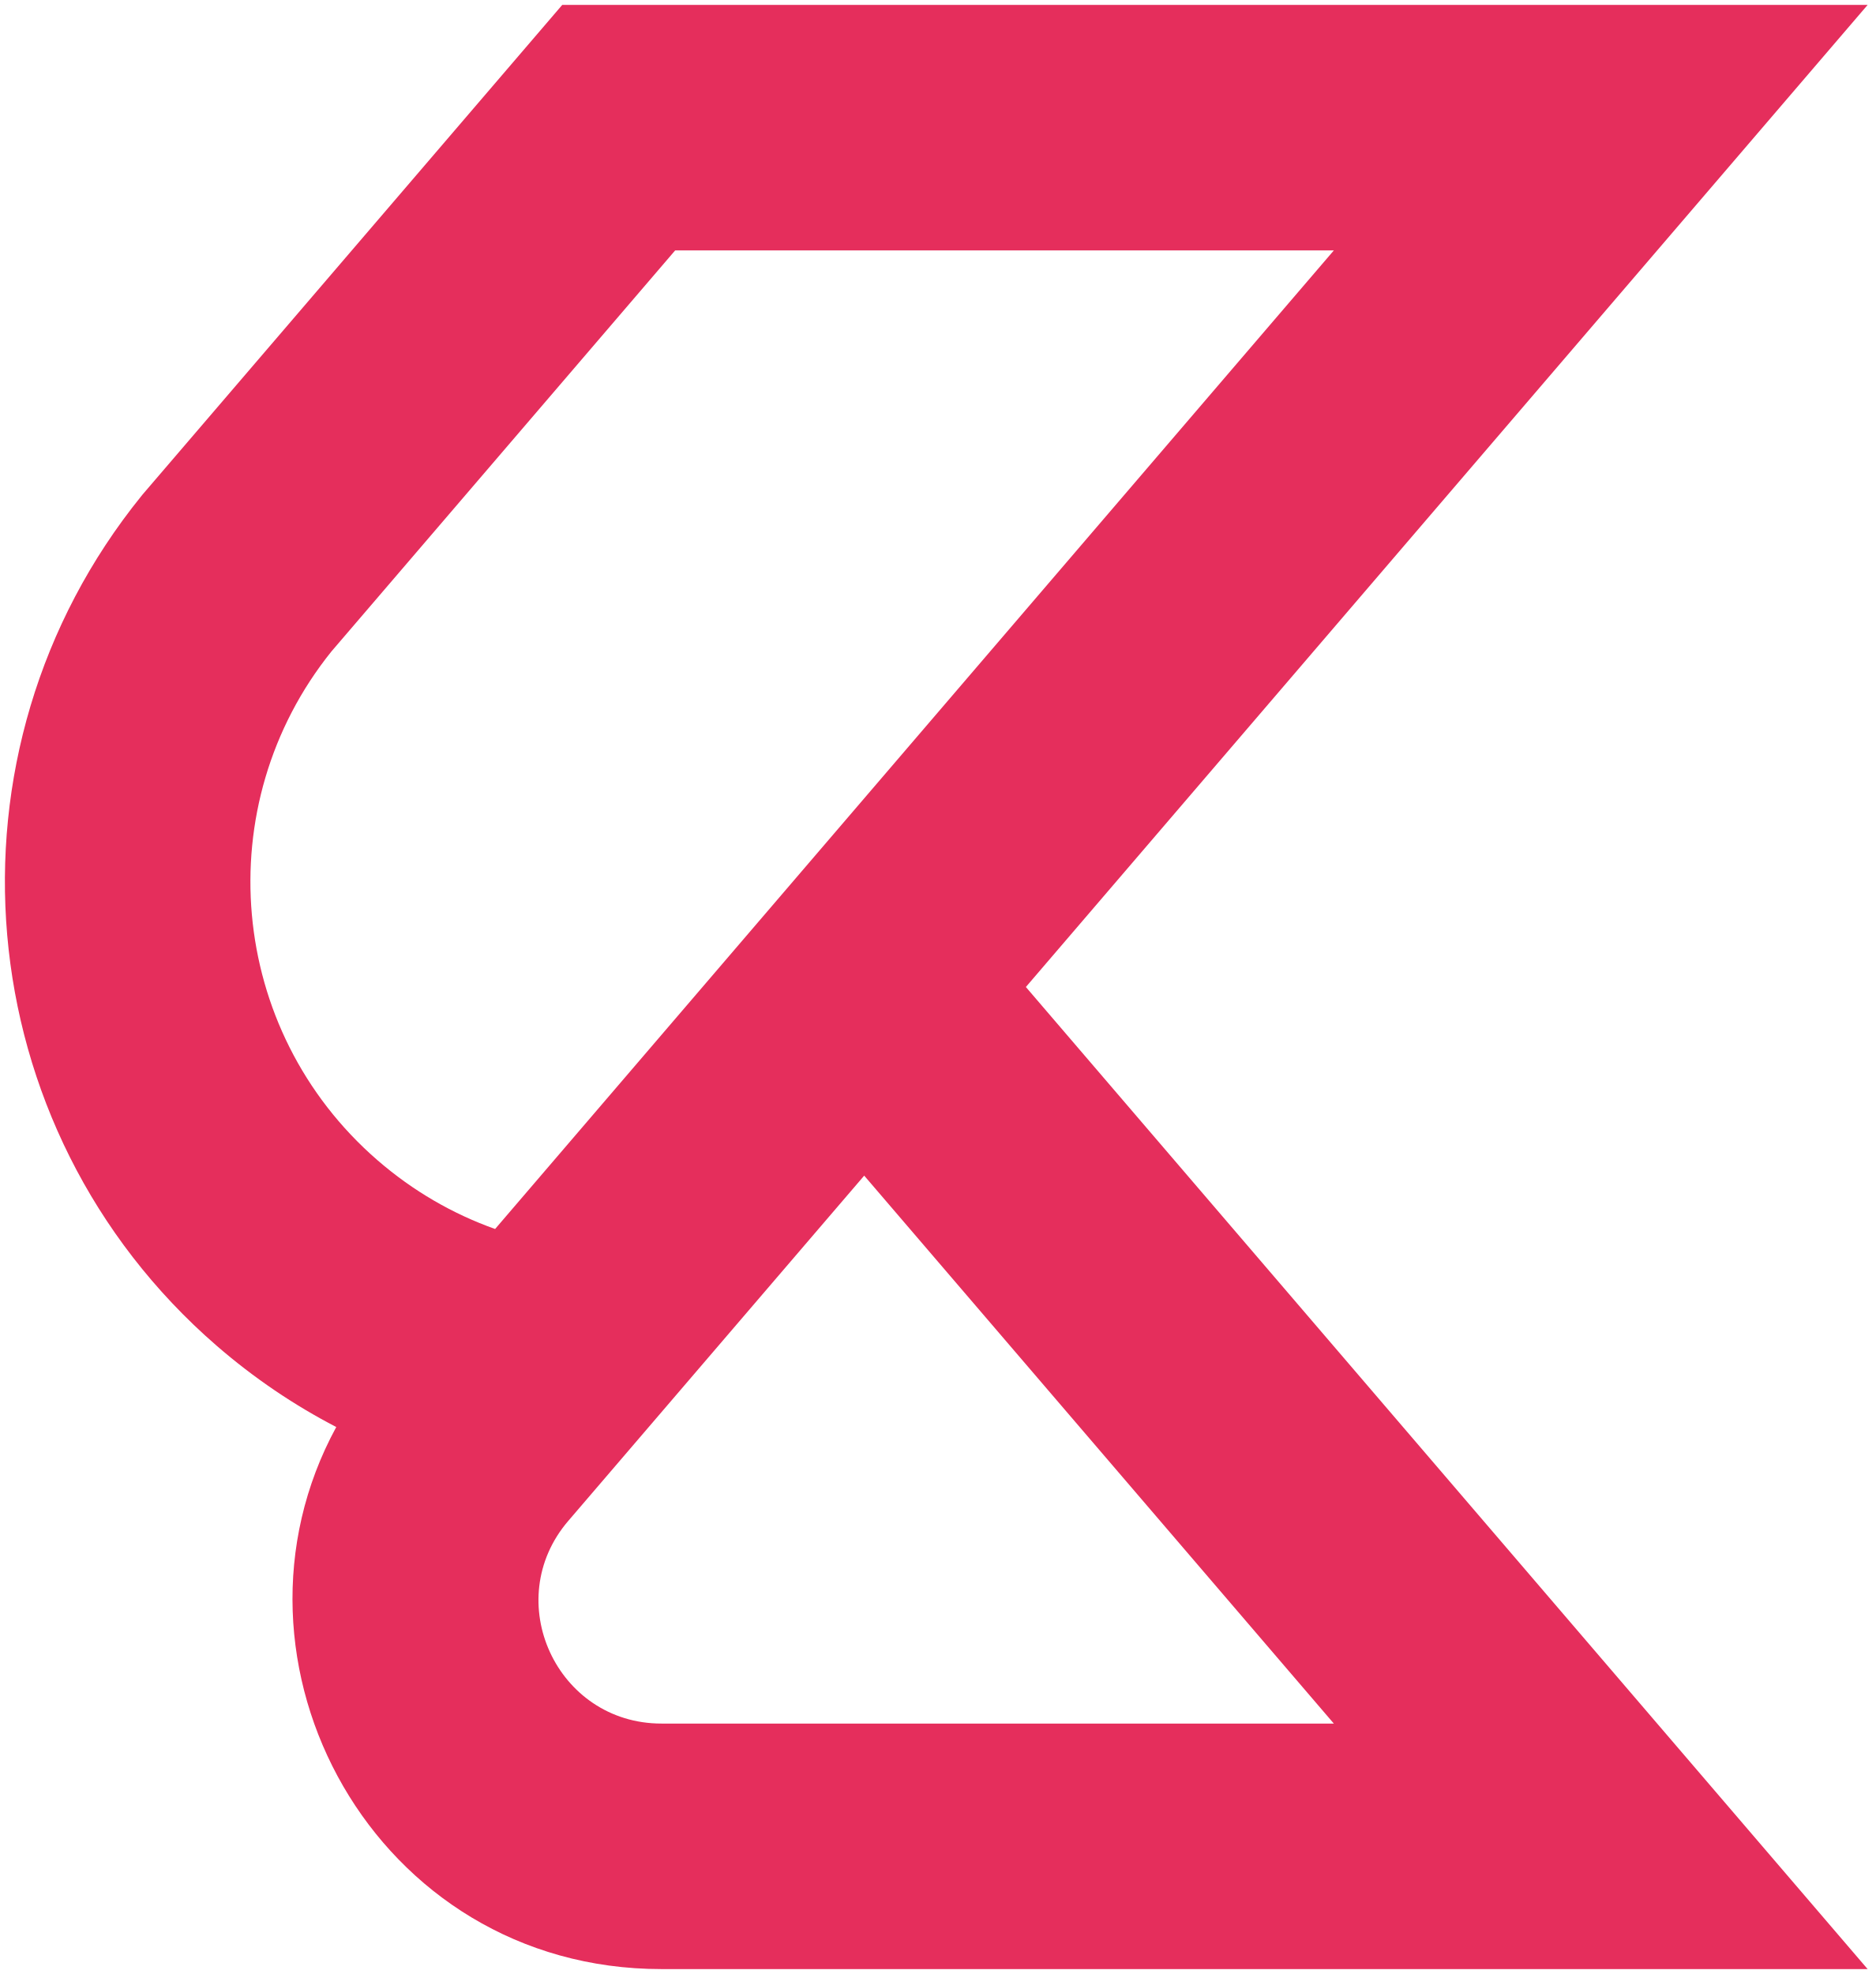
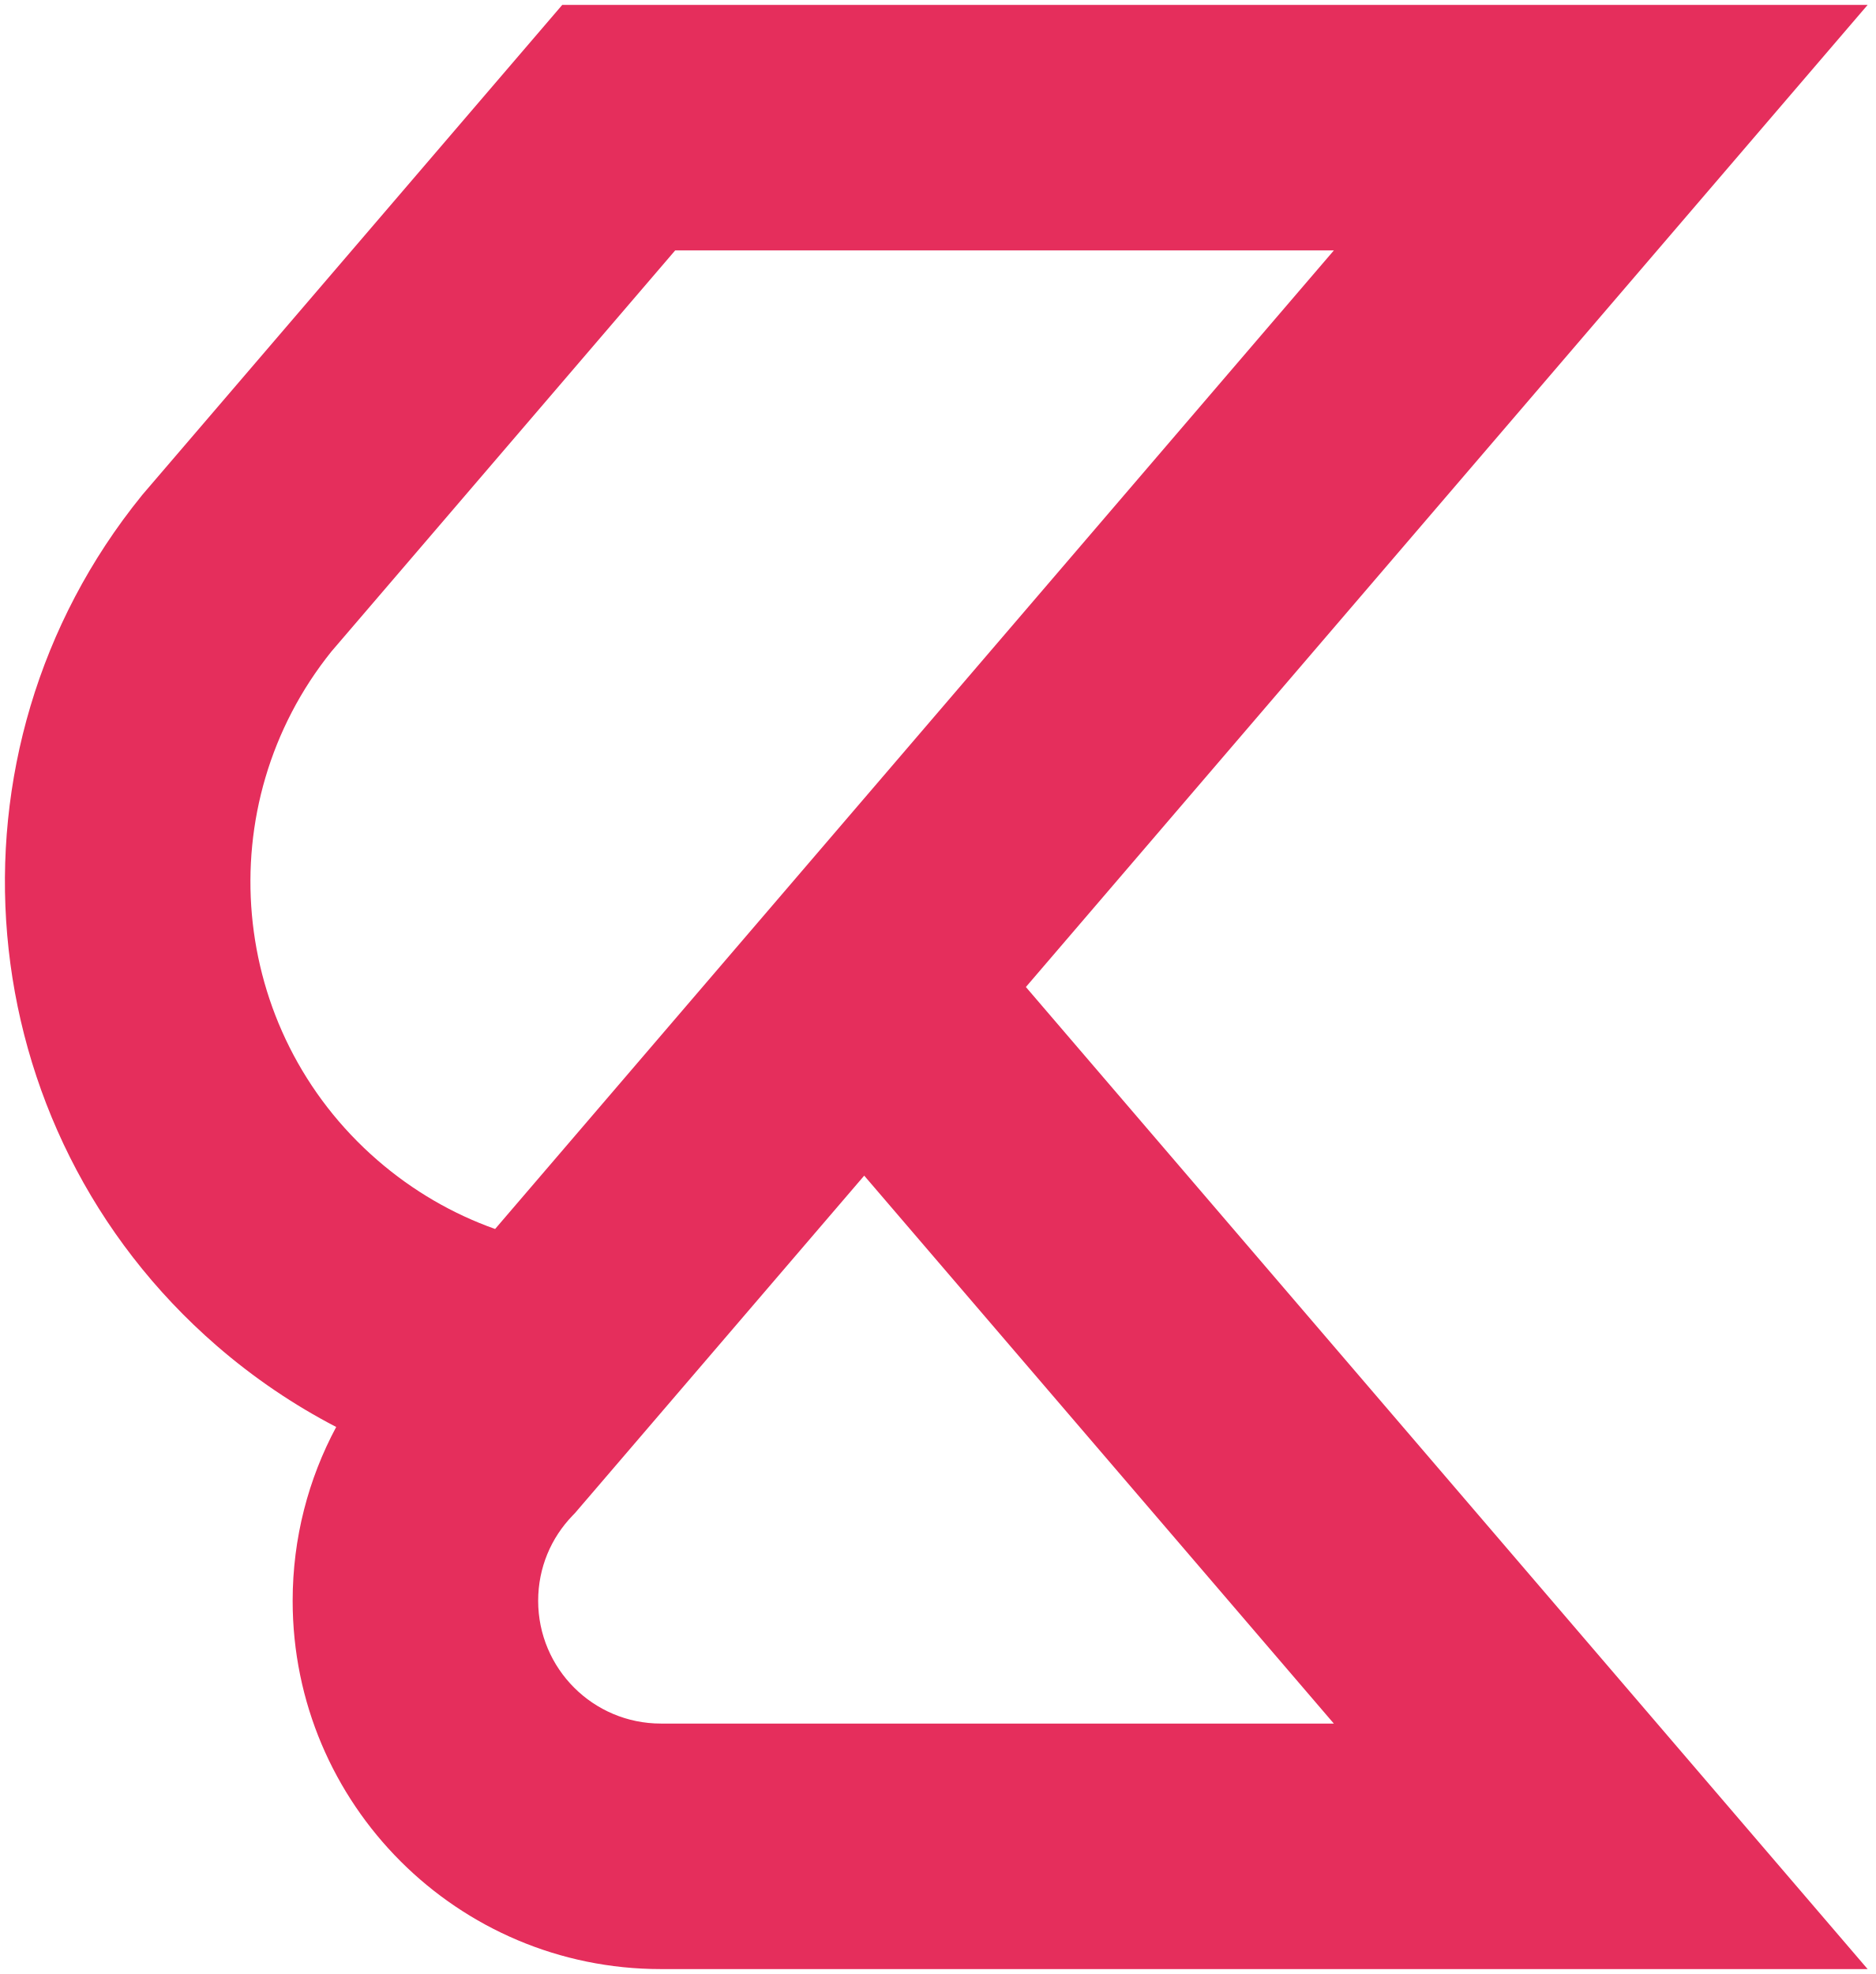
<svg xmlns="http://www.w3.org/2000/svg" width="191" height="201" viewBox="0 0 191 201" fill="none">
-   <path fill-rule="evenodd" clip-rule="evenodd" d="M190.178 0.5H57.251L14.531 50.339L14.423 50.473C-6.71 76.55 -3.491 114.874 22.057 137.024C25.86 140.321 29.953 143.079 34.241 145.305C21.196 169.256 38.142 200.5 67.356 200.5H190.178L104.463 100.5L190.178 0.5ZM88 119.707L57.865 154.865C50.915 162.974 56.676 175.5 67.356 175.5H135.822L88 119.707ZM50.416 125.141L135.822 25.5H68.749L33.745 66.338C21.184 81.972 23.149 104.882 38.434 118.134C42.08 121.296 46.147 123.622 50.416 125.141Z" fill="#E52E5C" />
+   <path fill-rule="evenodd" clip-rule="evenodd" d="M190.179 0.5H57.252L14.533 50.339L14.424 50.473C-6.709 76.55 -3.489 114.874 22.059 137.024C25.859 140.318 29.95 143.076 34.235 145.3C31.408 150.573 29.8 156.604 29.8 163C29.8 183.711 46.589 200.5 67.3 200.5H190.178L104.464 100.501L190.179 0.5ZM59.794 152.614L59.795 152.615L88.001 119.708L135.822 175.5H67.3C60.396 175.5 54.8 169.904 54.8 163C54.8 159.627 56.119 156.588 58.297 154.329L58.549 154.067L59.794 152.614ZM88.001 81.293L135.824 25.5H68.751L33.747 66.338C21.186 81.972 23.151 104.882 38.435 118.134C42.081 121.295 46.147 123.622 50.416 125.14L88 81.293L88.001 81.293Z" fill="#E52E5C" />
</svg>
